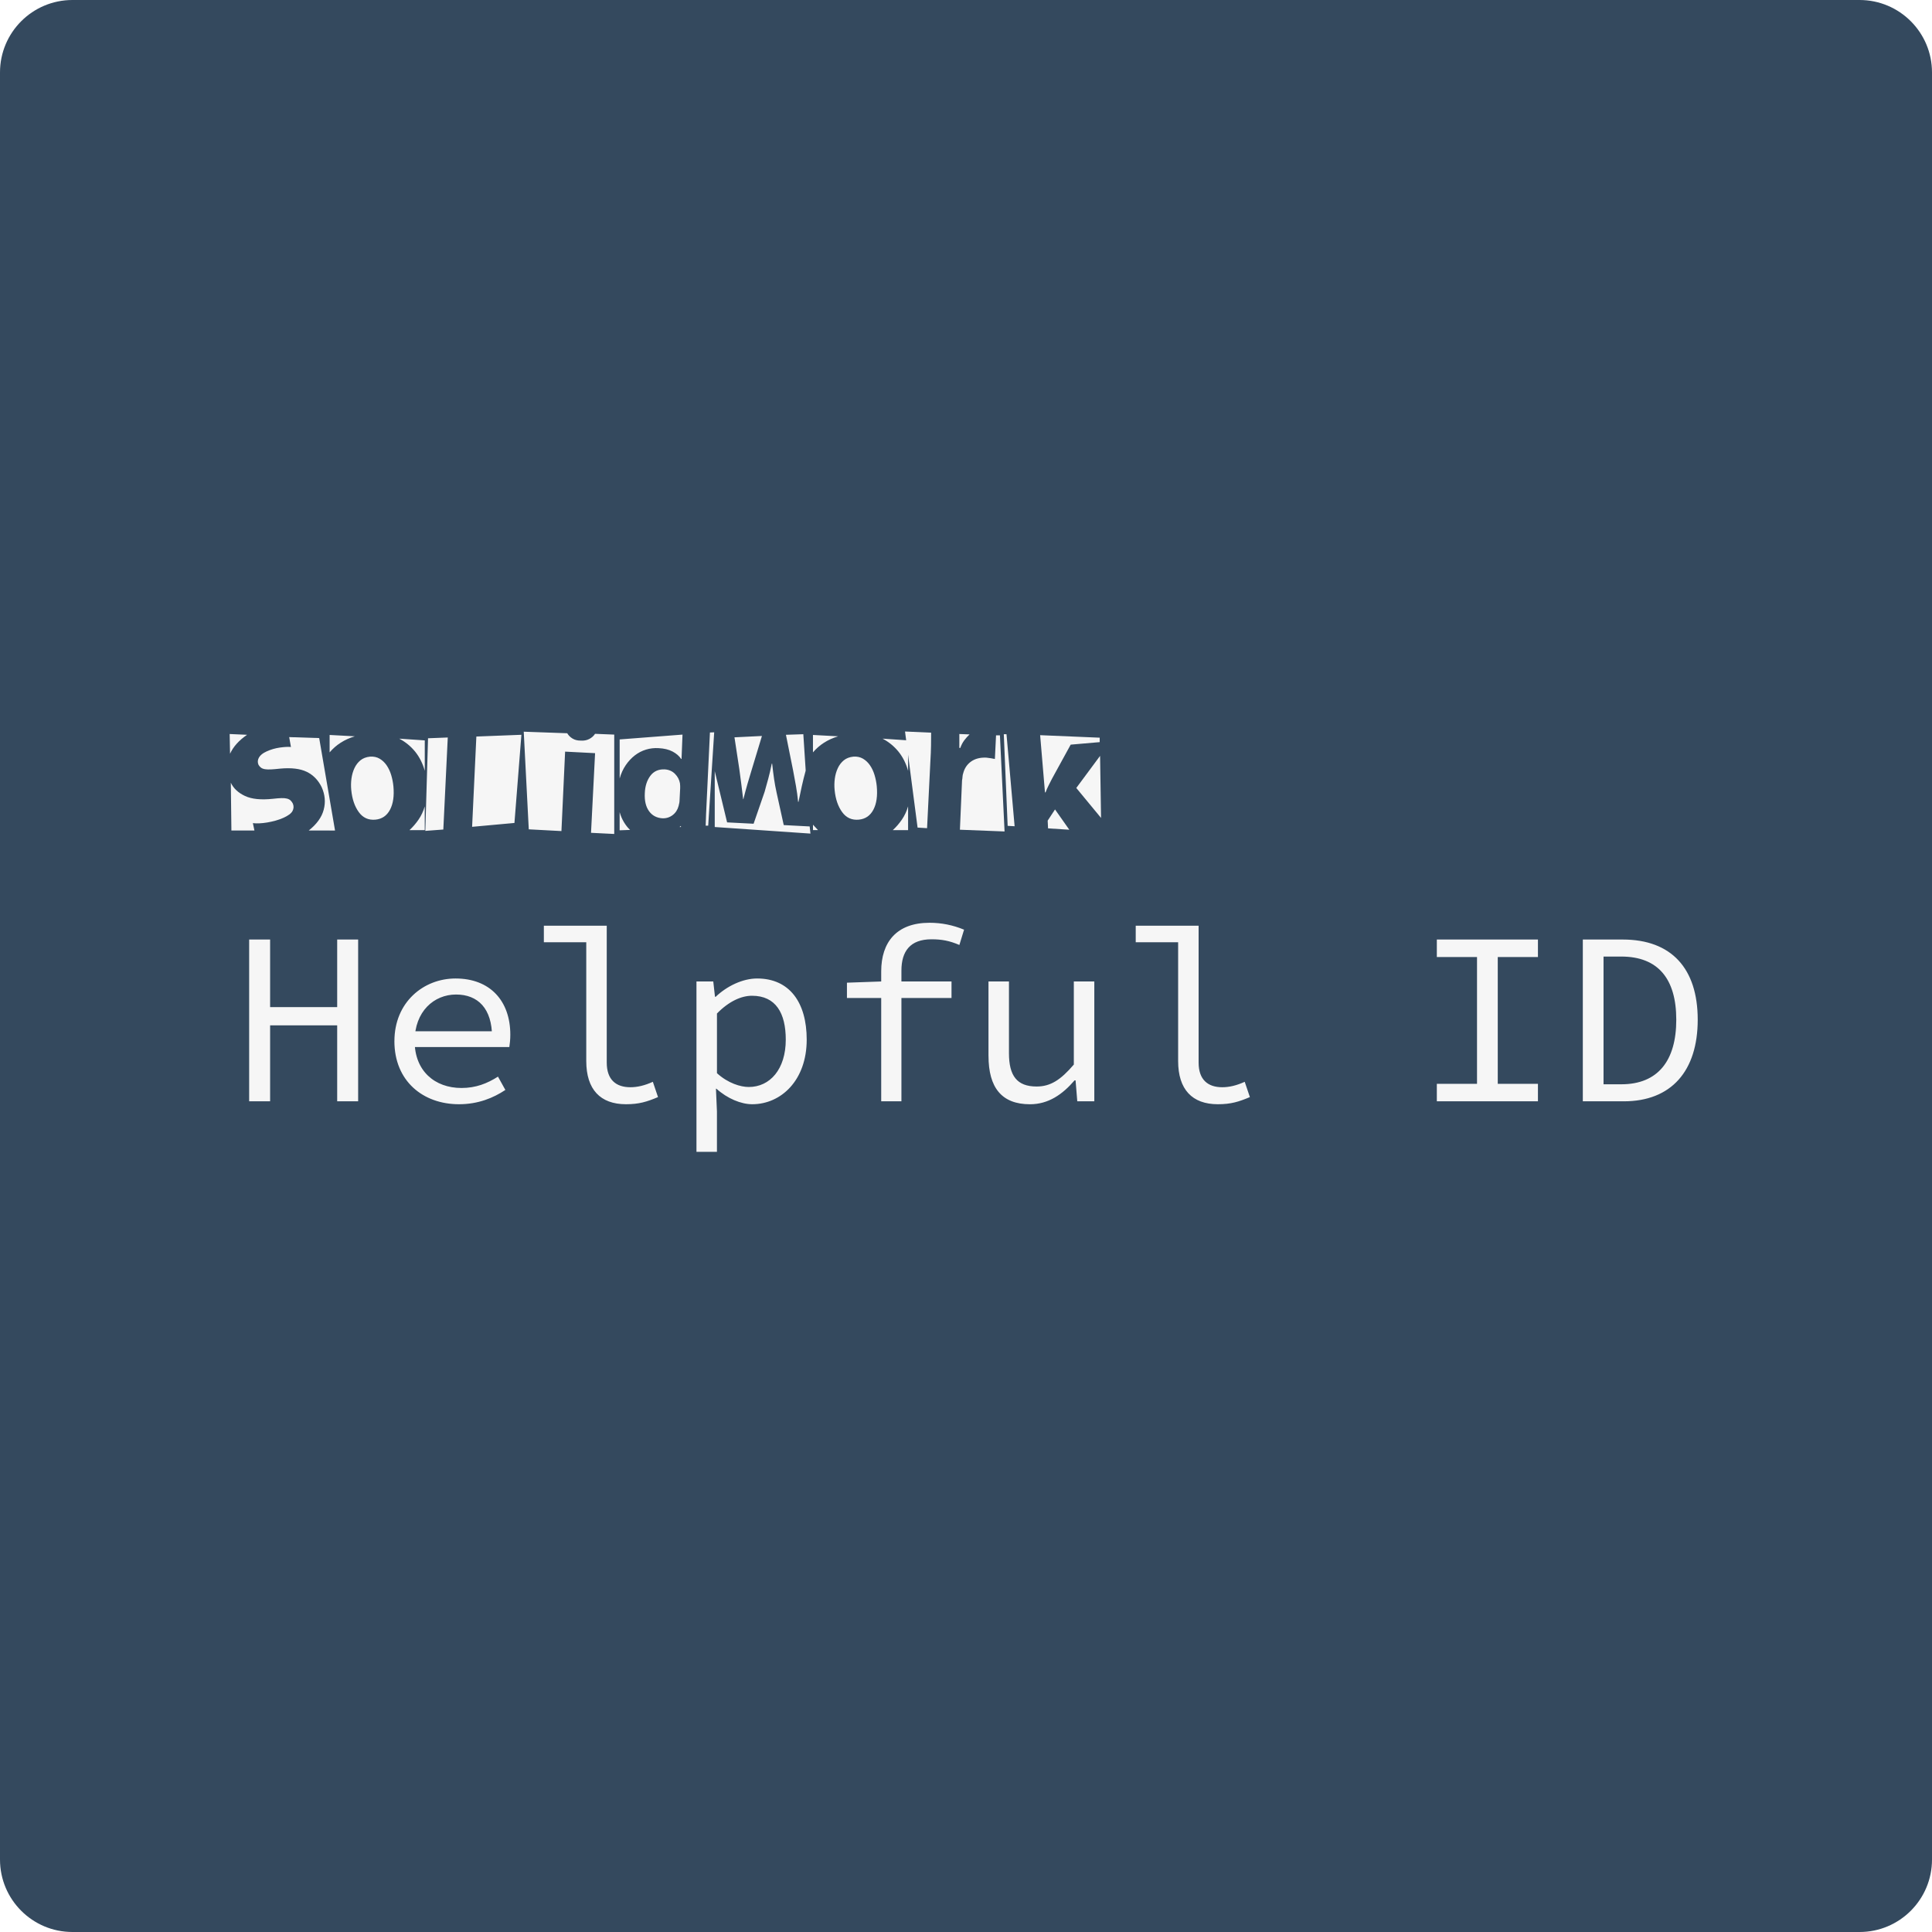
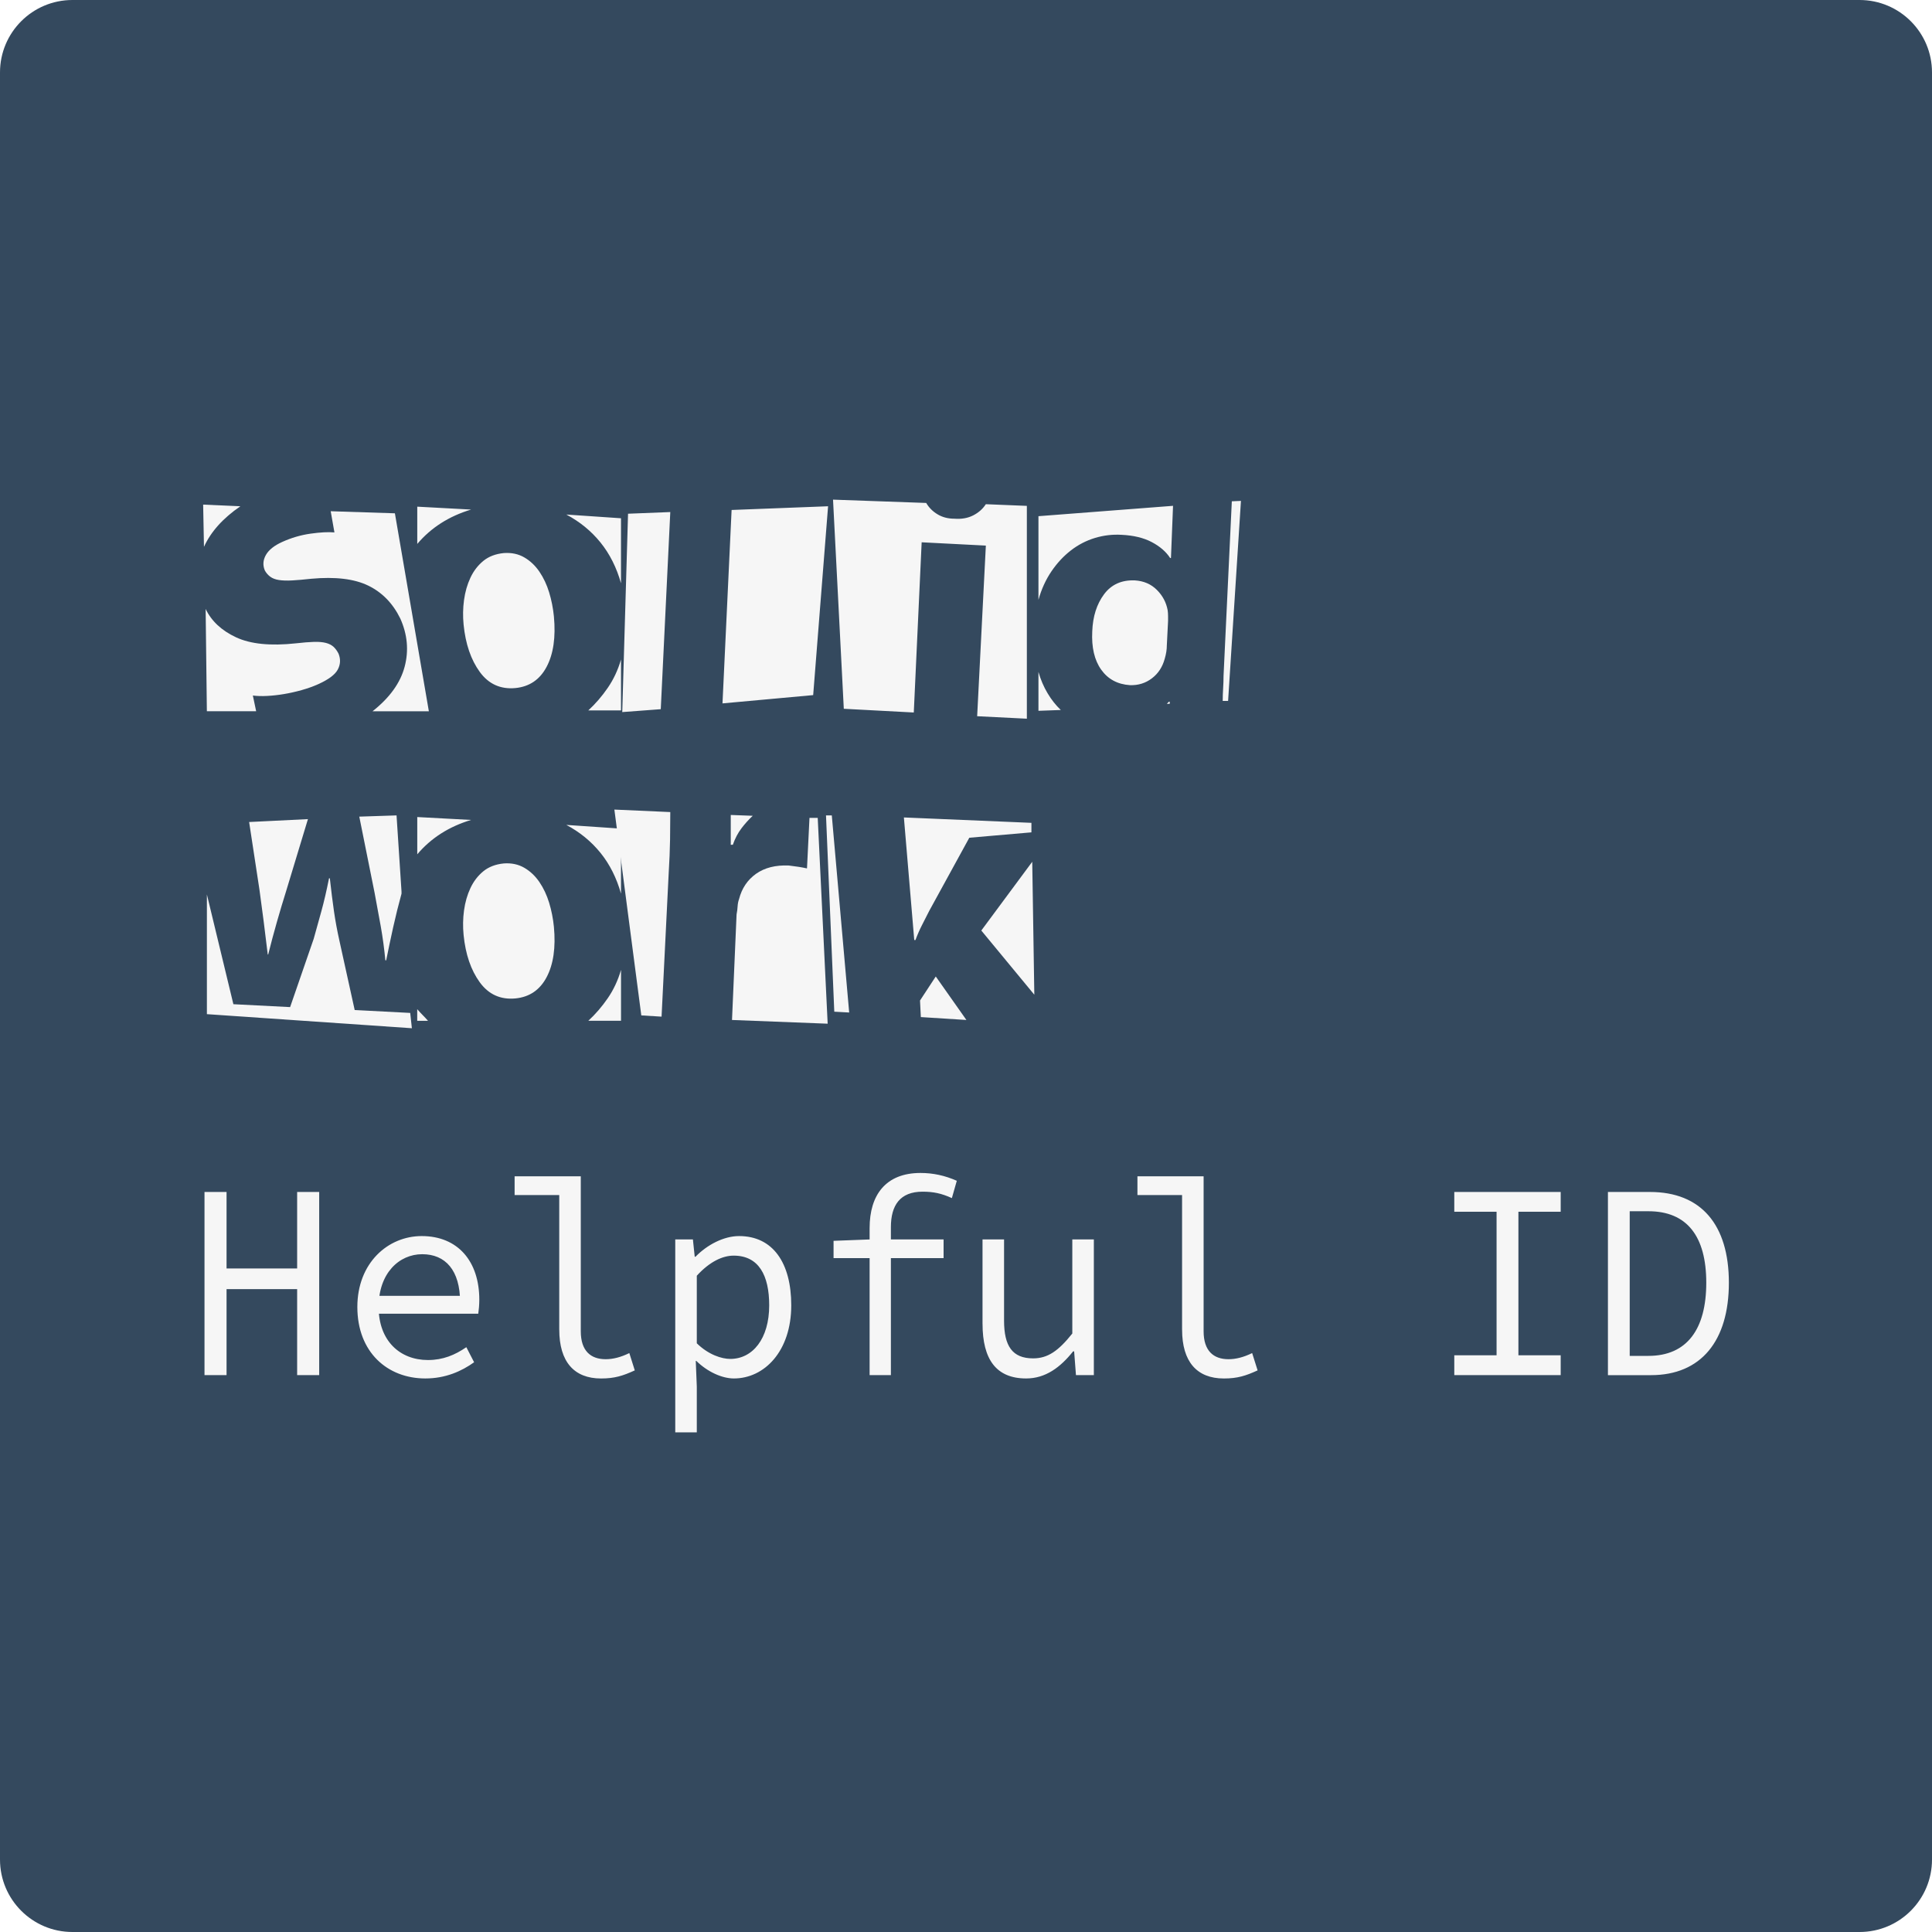
<svg xmlns="http://www.w3.org/2000/svg" data-name="Ebene 1" viewBox="0 0 800 800">
  <rect width="800" height="800" fill="#34495e" rx="30" ry="30" />
  <g fill="#f6f6f6">
-     <path d="M102.31 304.26c-3.36 2.3-5.71 4.91-7.05 7.85l-.16-8.17zm3.04 39.63h-9.53l-.24-19.77c1.12 2.35 3.08 4.18 5.88 5.48 2.8 1.31 6.66 1.69 11.57 1.16 1.39-.16 2.55-.25 3.48-.28s1.71.04 2.32.2 1.11.41 1.48.76q.555.525.96 1.32c.43 1.07.37 2.1-.16 3.08-.53.99-1.82 1.94-3.84 2.84-.96.43-2.02.8-3.16 1.12-1.15.32-2.28.57-3.4.76q-1.68.285-3.24.36c-1.04.05-1.96.03-2.76-.08l.64 3.04Zm14.41-38.67 12.41.4 6.56 38.27h-10.89c3.31-2.61 5.38-5.48 6.2-8.61q1.245-4.68-.84-9.33c-1.44-2.93-3.51-5.06-6.2-6.36-2.7-1.31-6.36-1.75-11.01-1.32-1.44.16-2.67.27-3.68.32s-1.87.03-2.56-.08-1.25-.32-1.68-.64-.77-.72-1.04-1.2c-.43-1.01-.36-2.01.2-3s1.61-1.83 3.16-2.52c1.76-.8 3.59-1.33 5.48-1.6s3.43-.35 4.6-.24l-.72-4.08Z" />
-     <path d="M146.9 304.9c-4.27 1.28-7.74 3.5-10.41 6.64v-7.21l10.41.56Zm-10.41 36.59c.37.43.73.81 1.08 1.16s.68.71 1 1.08h-2.08zm16.73-28.18q2.235-.165 3.96.84c1.15.67 2.12 1.59 2.92 2.76s1.43 2.51 1.88 4c.45 1.5.76 3.04.92 4.64.37 4-.09 7.25-1.4 9.73s-3.32 3.86-6.04 4.12c-2.88.27-5.18-.77-6.89-3.12s-2.75-5.39-3.12-9.13c-.16-1.6-.13-3.19.08-4.76s.63-3.01 1.24-4.32 1.44-2.39 2.48-3.24 2.36-1.36 3.96-1.52Zm22.66 5.84c-.85-3.04-2.18-5.67-3.96-7.89-1.79-2.21-3.99-4.02-6.6-5.4l10.57.72v12.57Zm-6.32 24.58c1.39-1.28 2.64-2.73 3.76-4.36s1.97-3.45 2.56-5.48v9.85h-6.32ZM185.41 305.38l-1.84 38.11-7.45.56 1.12-38.35zm11.84-.4 18.65-.72-2.88 36.51-17.53 1.6zM254.34 304.18v41.15l-9.61-.48 1.68-32.98-12.41-.64-1.52 32.9-13.53-.72-2.08-40.43 18.01.64c.53.91 1.27 1.64 2.2 2.2q1.395.84 3.24.84c1.39.11 2.6-.11 3.64-.64s1.85-1.25 2.44-2.16l7.93.32ZM272.67 309.79q-2.64-.165-5.16.6a14.4 14.4 0 0 0-4.64 2.4c-1.41 1.09-2.67 2.44-3.76 4.04s-1.94 3.44-2.52 5.52v-16.17l26.02-2-.4 10.09h-.16c-.8-1.23-1.99-2.25-3.56-3.08s-3.51-1.29-5.8-1.4Zm-16.09 26.5c.43 1.49 1.01 2.87 1.76 4.12s1.6 2.34 2.56 3.24l-4.32.16v-7.53Zm24.42-2.57c-.43 1.6-1.25 2.87-2.48 3.8s-2.64 1.38-4.24 1.32c-2.4-.16-4.26-1.16-5.56-3-1.31-1.84-1.88-4.31-1.72-7.41q.165-4.32 2.28-7.17c1.41-1.89 3.4-2.79 5.96-2.68 1.71.11 3.12.72 4.24 1.84s1.81 2.43 2.08 3.92c.05.37.08.75.08 1.12v.96l-.24 4.72c0 .8-.13 1.65-.4 2.56Zm.96 8.73h-.56l.4-.4h.16zm13.77-39.23-2.48 38.67h-1.04c0-.8.03-1.6.08-2.4s.08-1.6.08-2.4l1.6-33.78 1.76-.08ZM335.27 342.21l.32 2.96-39.63-2.72v-23.14l5.12 21.22 10.97.56 4.56-13.21c.48-1.71.97-3.48 1.48-5.32s1-3.96 1.48-6.36h.16c.27 2.4.53 4.52.8 6.36s.61 3.72 1.04 5.64l2.96 13.45 10.73.56Zm-27.54-11.29c-.27-2.24-.53-4.4-.8-6.48s-.53-4.08-.8-6l-2-13.13 11.37-.56-4.24 14.01c-.59 1.87-1.17 3.83-1.76 5.88-.59 2.06-1.15 4.15-1.68 6.28h-.08Zm17.7-26.66 7.21-.24.96 14.73v.4c-.59 2.14-1.12 4.28-1.6 6.44s-.93 4.31-1.36 6.44h-.16c-.21-2.24-.51-4.42-.88-6.52-.37-2.11-.77-4.28-1.2-6.52l-2.96-14.73ZM347.04 304.9c-4.27 1.28-7.74 3.5-10.41 6.64v-7.21l10.41.56Zm-10.4 36.59c.37.43.73.81 1.08 1.16s.68.71 1 1.08h-2.08zm16.73-28.18q2.235-.165 3.96.84c1.15.67 2.12 1.59 2.92 2.76s1.43 2.51 1.88 4c.45 1.5.76 3.04.92 4.64.37 4-.09 7.25-1.4 9.73s-3.32 3.86-6.04 4.12c-2.88.27-5.18-.77-6.89-3.12s-2.75-5.39-3.12-9.13c-.16-1.6-.13-3.19.08-4.76s.63-3.01 1.24-4.32 1.44-2.39 2.48-3.24 2.36-1.36 3.96-1.52Zm22.65 5.84c-.85-3.04-2.18-5.67-3.96-7.89-1.79-2.21-3.99-4.02-6.6-5.4l10.57.72v12.57Zm-6.32 24.58c1.39-1.28 2.64-2.73 3.76-4.36s1.97-3.45 2.56-5.48v9.85h-6.32Z" />
-     <path d="m383.87 342.93-3.92-.24-5.2-39.79 10.81.48c0 1.6-.01 3.36-.04 5.28s-.12 4.19-.28 6.8l-1.36 27.46Zm17.61-38.83c-.75.69-1.47 1.5-2.16 2.4-.69.91-1.25 1.98-1.68 3.2h-.4v-5.76zm10.97.4h1.6l1.92 39.79-18.49-.72.88-20.41c.11-.53.17-1.05.2-1.56s.12-.97.28-1.4c.53-2.08 1.63-3.71 3.28-4.88s3.76-1.71 6.32-1.6c1.39.16 2.56.35 3.52.56l.48-9.77ZM420.13 342.13l-2.88-.16-1.6-37.95h1.12zm10.57-37.71 24.66 1.04v1.84l-12.01 1.04-7.77 14.17c-.43.85-.88 1.75-1.36 2.68s-.91 1.91-1.28 2.92h-.24l-2-23.7Zm12.09 39.15-8.81-.56-.16-3.2 3.04-4.64 5.92 8.41Zm12.73-30.58.4 25.7-10.25-12.41z" />
+     <path d="M99.55 209.63c-7.2 4.92-12.23 10.52-15.09 16.81l-.34-17.49 15.43.69Zm6.52 84.88H85.66l-.51-42.36c2.4 5.03 6.6 8.95 12.6 11.75q9 4.2 24.78 2.49c2.97-.34 5.46-.54 7.46-.6s3.66.09 4.97.43 2.37.89 3.17 1.63 1.48 1.69 2.06 2.83c.91 2.29.8 4.49-.34 6.6-1.14 2.12-3.89 4.15-8.23 6.09-2.06.92-4.32 1.71-6.77 2.4-2.46.69-4.89 1.23-7.29 1.63s-4.72.66-6.94.77c-2.23.12-4.2.06-5.92-.17l1.37 6.52Zm30.87-82.82 26.58.86 14.06 81.97h-23.32c7.09-5.6 11.52-11.75 13.29-18.43q2.655-10.035-1.8-19.98c-3.09-6.29-7.52-10.83-13.29-13.63s-13.63-3.74-23.58-2.83q-4.635.51-7.89.69c-2.17.12-4 .06-5.49-.17s-2.69-.69-3.6-1.37a8 8 0 0 1-2.23-2.57c-.92-2.17-.77-4.31.43-6.43 1.2-2.11 3.46-3.91 6.77-5.4 3.77-1.71 7.69-2.86 11.75-3.43s7.34-.74 9.86-.51l-1.54-8.75Z" />
+     <path d="M195.07 211c-9.15 2.74-16.58 7.49-22.29 14.23V209.8zm-22.3 78.37c.8.92 1.57 1.74 2.31 2.49s1.46 1.52 2.14 2.31h-4.46v-4.8Zm35.84-60.36q4.8-.345 8.49 1.8c2.46 1.43 4.54 3.4 6.26 5.92 1.71 2.52 3.06 5.38 4.03 8.57.97 3.2 1.63 6.52 1.97 9.95.8 8.57-.2 15.52-3 20.83-2.8 5.32-7.12 8.26-12.95 8.83-6.17.57-11.09-1.66-14.75-6.69s-5.89-11.55-6.69-19.55c-.34-3.43-.29-6.83.17-10.2s1.34-6.46 2.66-9.26c1.31-2.8 3.09-5.11 5.32-6.94s5.06-2.92 8.49-3.26m48.53 12.51q-2.745-9.78-8.49-16.89c-3.83-4.74-8.55-8.6-14.15-11.57l22.64 1.54zm-13.54 52.65c2.97-2.74 5.66-5.86 8.06-9.35s4.23-7.4 5.49-11.75v21.09H243.6ZM277.55 212.03l-3.94 81.63-15.95 1.2 2.4-82.14zm25.38-.86 39.96-1.54-6.17 78.2-37.55 3.43 3.77-80.08ZM425.2 209.46v88.14l-20.58-1.03 3.6-70.65-26.58-1.37-3.26 70.48-28.98-1.54-4.46-86.6 38.58 1.37c1.14 1.95 2.71 3.52 4.72 4.72 2 1.2 4.31 1.8 6.94 1.8 2.97.23 5.57-.23 7.8-1.37s3.97-2.68 5.23-4.63l16.98.69ZM464.47 221.46c-3.77-.23-7.46.2-11.06 1.29s-6.92 2.8-9.95 5.14-5.72 5.23-8.06 8.66-4.15 7.37-5.4 11.83v-34.64l55.73-4.29-.86 21.61h-.34c-1.71-2.63-4.26-4.83-7.63-6.6s-7.52-2.77-12.43-3M430 278.22c.91 3.2 2.17 6.15 3.77 8.83 1.6 2.69 3.43 5 5.49 6.94l-9.26.34v-16.12Zm52.3-5.49c-.92 3.43-2.69 6.15-5.32 8.15s-5.66 2.94-9.09 2.83c-5.14-.34-9.12-2.49-11.92-6.43s-4.03-9.23-3.69-15.86c.23-6.17 1.86-11.29 4.89-15.35s7.29-5.97 12.78-5.74c3.66.23 6.69 1.54 9.09 3.94s3.88 5.2 4.46 8.4c.11.8.17 1.6.17 2.4v2.06l-.51 10.12c0 1.71-.29 3.54-.86 5.49Zm2.06 18.7h-1.2l.86-.86h.34zm29.49-84.03-5.32 82.83h-2.23c0-1.71.06-3.43.17-5.14s.17-3.43.17-5.14l3.43-72.37 3.77-.17ZM169.86 419.43l.69 6.34-84.88-5.83v-49.56l10.97 45.44 23.49 1.2 9.77-28.29c1.03-3.66 2.08-7.46 3.17-11.4s2.14-8.49 3.17-13.63h.34c.57 5.14 1.14 9.69 1.71 13.63s1.31 7.97 2.23 12.09l6.35 28.81 22.98 1.2Zm-58.99-24.18q-.855-7.2-1.71-13.89c-.57-4.46-1.14-8.75-1.71-12.86l-4.29-28.12 24.35-1.2-9.09 30.01c-1.26 4-2.52 8.2-3.77 12.6-1.26 4.4-2.46 8.89-3.6 13.46h-.17Zm37.9-57.1 15.43-.51 2.06 31.55v.86c-1.26 4.57-2.4 9.17-3.43 13.8s-2 9.23-2.92 13.8h-.34q-.69-7.2-1.89-13.98c-.8-4.51-1.66-9.17-2.57-13.98l-6.34-31.55ZM195.07 339.52c-9.15 2.74-16.58 7.49-22.29 14.23v-15.43zm-22.3 78.37c.8.92 1.57 1.74 2.31 2.49s1.46 1.52 2.14 2.31h-4.46v-4.8Zm35.84-60.36q4.8-.345 8.49 1.8c2.46 1.43 4.54 3.4 6.26 5.92 1.71 2.52 3.06 5.38 4.03 8.57.97 3.2 1.63 6.52 1.97 9.95.8 8.57-.2 15.52-3 20.83-2.8 5.32-7.12 8.26-12.95 8.83-6.17.57-11.09-1.66-14.75-6.69s-5.89-11.55-6.69-19.55c-.34-3.43-.29-6.83.17-10.2s1.34-6.46 2.66-9.26c1.31-2.8 3.09-5.11 5.32-6.94s5.06-2.92 8.49-3.26m48.53 12.51q-2.745-9.78-8.49-16.89c-3.83-4.74-8.55-8.6-14.15-11.57l22.64 1.54zm-13.54 52.65c2.97-2.74 5.66-5.86 8.06-9.35s4.23-7.4 5.49-11.75v21.09H243.6Z" />
+     <path d="m273.95 420.97-8.4-.51-11.15-85.23 23.15 1.03c0 3.43-.03 7.2-.09 11.32q-.09 6.18-.6 14.58l-2.92 58.82Zm37.73-83.16a41 41 0 0 0-4.63 5.14c-1.49 1.95-2.69 4.23-3.6 6.86h-.86v-12.35l9.09.34Zm23.49.85h3.43l4.12 85.23-39.61-1.54 1.89-43.73c.23-1.14.37-2.26.43-3.34.06-1.09.26-2.08.6-3 1.14-4.46 3.49-7.94 7.03-10.46 3.54-2.51 8.06-3.66 13.55-3.43 2.97.34 5.49.74 7.55 1.2l1.03-20.92ZM351.63 419.26l-6.17-.34-3.43-81.28h2.4l7.2 81.63Zm22.64-80.77 52.82 2.23v3.94l-25.72 2.23-16.63 30.35c-.92 1.83-1.89 3.75-2.92 5.74-1.03 2-1.95 4.09-2.74 6.26h-.51l-4.29-50.76Zm25.89 83.86-18.86-1.2-.34-6.86 6.52-9.95 12.69 18.01Zm27.27-65.51.86 55.05-21.95-26.58z" />
  </g>
  <g fill="#f6f6f6">
-     <path d="M103.17 389.04h8.68v27.98h27.77v-27.98h8.68v66.99h-8.68v-31.45h-27.77v31.45h-8.68zM163.32 431.11c0-16.13 12.05-25.94 25.32-25.94 14.3 0 22.67 9.29 22.67 23.28 0 1.94-.2 3.78-.41 5.11h-41.97v-6.54h36.96l-2.14 2.35c0-11.74-5.82-17.56-14.91-17.56s-17.15 6.94-17.15 19.3 8.37 19.4 19.4 19.4c5.92 0 10.62-1.84 15.11-4.7l3.06 5.51c-4.9 3.27-11.23 5.92-19.2 5.92-14.91 0-26.75-9.6-26.75-26.14ZM242.76 439.38v-49.22H225.2v-6.84h26.04v56.67c0 7.15 3.88 10.21 9.8 10.21 2.86 0 5.92-.71 9.29-2.25l2.14 6.33c-4.6 1.94-7.86 2.96-13.27 2.96-10.62 0-16.44-6.13-16.44-17.87ZM288.41 406.4h6.94l.71 6.33h.31c4.6-4.39 11.13-7.56 17.15-7.56 13.38 0 20.52 9.9 20.52 25.32 0 16.85-10.62 26.75-22.57 26.75-4.6 0-10.31-2.35-14.81-6.43h-.2l.41 9.39v16.75h-8.48v-70.56Zm36.96 24.1c0-10.93-4.08-18.18-13.99-18.18-4.39 0-9.5 2.25-14.5 7.35v24.71c4.6 4.19 9.8 5.72 13.17 5.72 8.78 0 15.32-7.35 15.32-19.61ZM350.7 406.91l14.4-.51H394v6.84h-43.3zm14.19-4.69c0-12.05 6.33-20.12 20.01-20.12 4.9 0 9.6.92 14.3 2.86l-1.94 6.33c-4.08-1.74-7.25-2.35-11.54-2.35-8.88 0-12.46 5-12.46 12.97v54.12h-8.37zM409.31 437.24V406.4h8.48v29.71c0 9.29 3.27 13.79 11.44 13.79 5.72 0 9.91-2.66 15.42-9.09V406.4h8.48v49.63h-7.05l-.71-8.68h-.41c-5 5.82-10.82 9.9-18.48 9.9-11.74 0-17.16-6.94-17.16-20.01ZM487.84 439.38v-49.22h-17.56v-6.84h26.04v56.67c0 7.15 3.88 10.21 9.8 10.21 2.86 0 5.92-.71 9.29-2.25l2.14 6.33c-4.59 1.94-7.86 2.96-13.27 2.96-10.62 0-16.44-6.13-16.44-17.87ZM594.96 448.78h16.64v-52.49h-16.64v-7.25h41.87v7.25h-16.64v52.49h16.64v7.25h-41.87zM655.41 389.04h16.54c20.12 0 31.04 11.95 31.04 33.19s-10.93 33.8-30.63 33.8h-16.95zm15.93 59.94c15.21 0 22.77-9.8 22.77-26.75s-7.56-26.14-22.77-26.14h-7.35v52.89z" />
+     <path d="M84.68 493.57h9.13v31.68h29.23v-31.68h9.13v75.84h-9.13V533.8H93.81v35.61h-9.13zM147.97 541.2c0-18.27 12.68-29.37 26.65-29.37 15.04 0 23.85 10.52 23.85 26.36 0 2.2-.22 4.28-.43 5.78h-44.16v-7.4h38.9l-2.26 2.66c0-13.3-6.12-19.89-15.69-19.89s-18.05 7.86-18.05 21.85 8.81 21.97 20.42 21.97c6.23 0 11.18-2.08 15.9-5.32l3.22 6.24c-5.16 3.7-11.82 6.71-20.2 6.71-15.69 0-28.15-10.87-28.15-29.6ZM231.57 550.57v-55.73h-18.48v-7.75h27.4v64.17c0 8.09 4.08 11.56 10.32 11.56 3.01 0 6.23-.81 9.78-2.54l2.26 7.17c-4.84 2.2-8.27 3.35-13.97 3.35-11.17 0-17.3-6.94-17.3-20.23ZM279.61 513.22h7.31l.75 7.17h.32c4.84-4.97 11.71-8.56 18.05-8.56 14.08 0 21.6 11.21 21.6 28.67 0 19.08-11.18 30.29-23.75 30.29-4.84 0-10.85-2.66-15.58-7.28h-.21l.43 10.64v18.96h-8.92zm38.9 27.29c0-12.37-4.3-20.58-14.72-20.58-4.62 0-9.99 2.54-15.26 8.32v27.98c4.84 4.74 10.32 6.47 13.86 6.47 9.24 0 16.12-8.32 16.12-22.2ZM345.16 513.8l15.15-.58h30.41v7.75h-45.56zm14.93-5.32c0-13.64 6.66-22.78 21.06-22.78 5.16 0 10.1 1.04 15.04 3.24l-2.04 7.17c-4.3-1.96-7.63-2.66-12.14-2.66-9.35 0-13.11 5.67-13.11 14.68v61.28h-8.81zM406.84 548.14v-34.92h8.92v33.64c0 10.52 3.44 15.61 12.03 15.61 6.02 0 10.42-3.01 16.23-10.29v-38.96h8.92v56.19h-7.41l-.75-9.83h-.43c-5.27 6.59-11.39 11.21-19.45 11.21-12.36 0-18.05-7.86-18.05-22.66ZM489.47 550.57v-55.73h-18.48v-7.75h27.4v64.17c0 8.09 4.08 11.56 10.32 11.56 3.01 0 6.23-.81 9.78-2.54l2.26 7.17c-4.84 2.2-8.27 3.35-13.97 3.35-11.18 0-17.3-6.94-17.3-20.23ZM602.19 561.2h17.51v-59.43h-17.51v-8.21h44.06v8.21h-17.51v59.43h17.51v8.21h-44.06zM665.81 493.57h17.41c21.17 0 32.67 13.53 32.67 37.58s-11.5 38.27-32.24 38.27h-17.84v-75.84Zm16.76 67.87c16.01 0 23.96-11.1 23.96-30.29s-7.95-29.6-23.96-29.6h-7.74v59.89z" />
  </g>
</svg>
